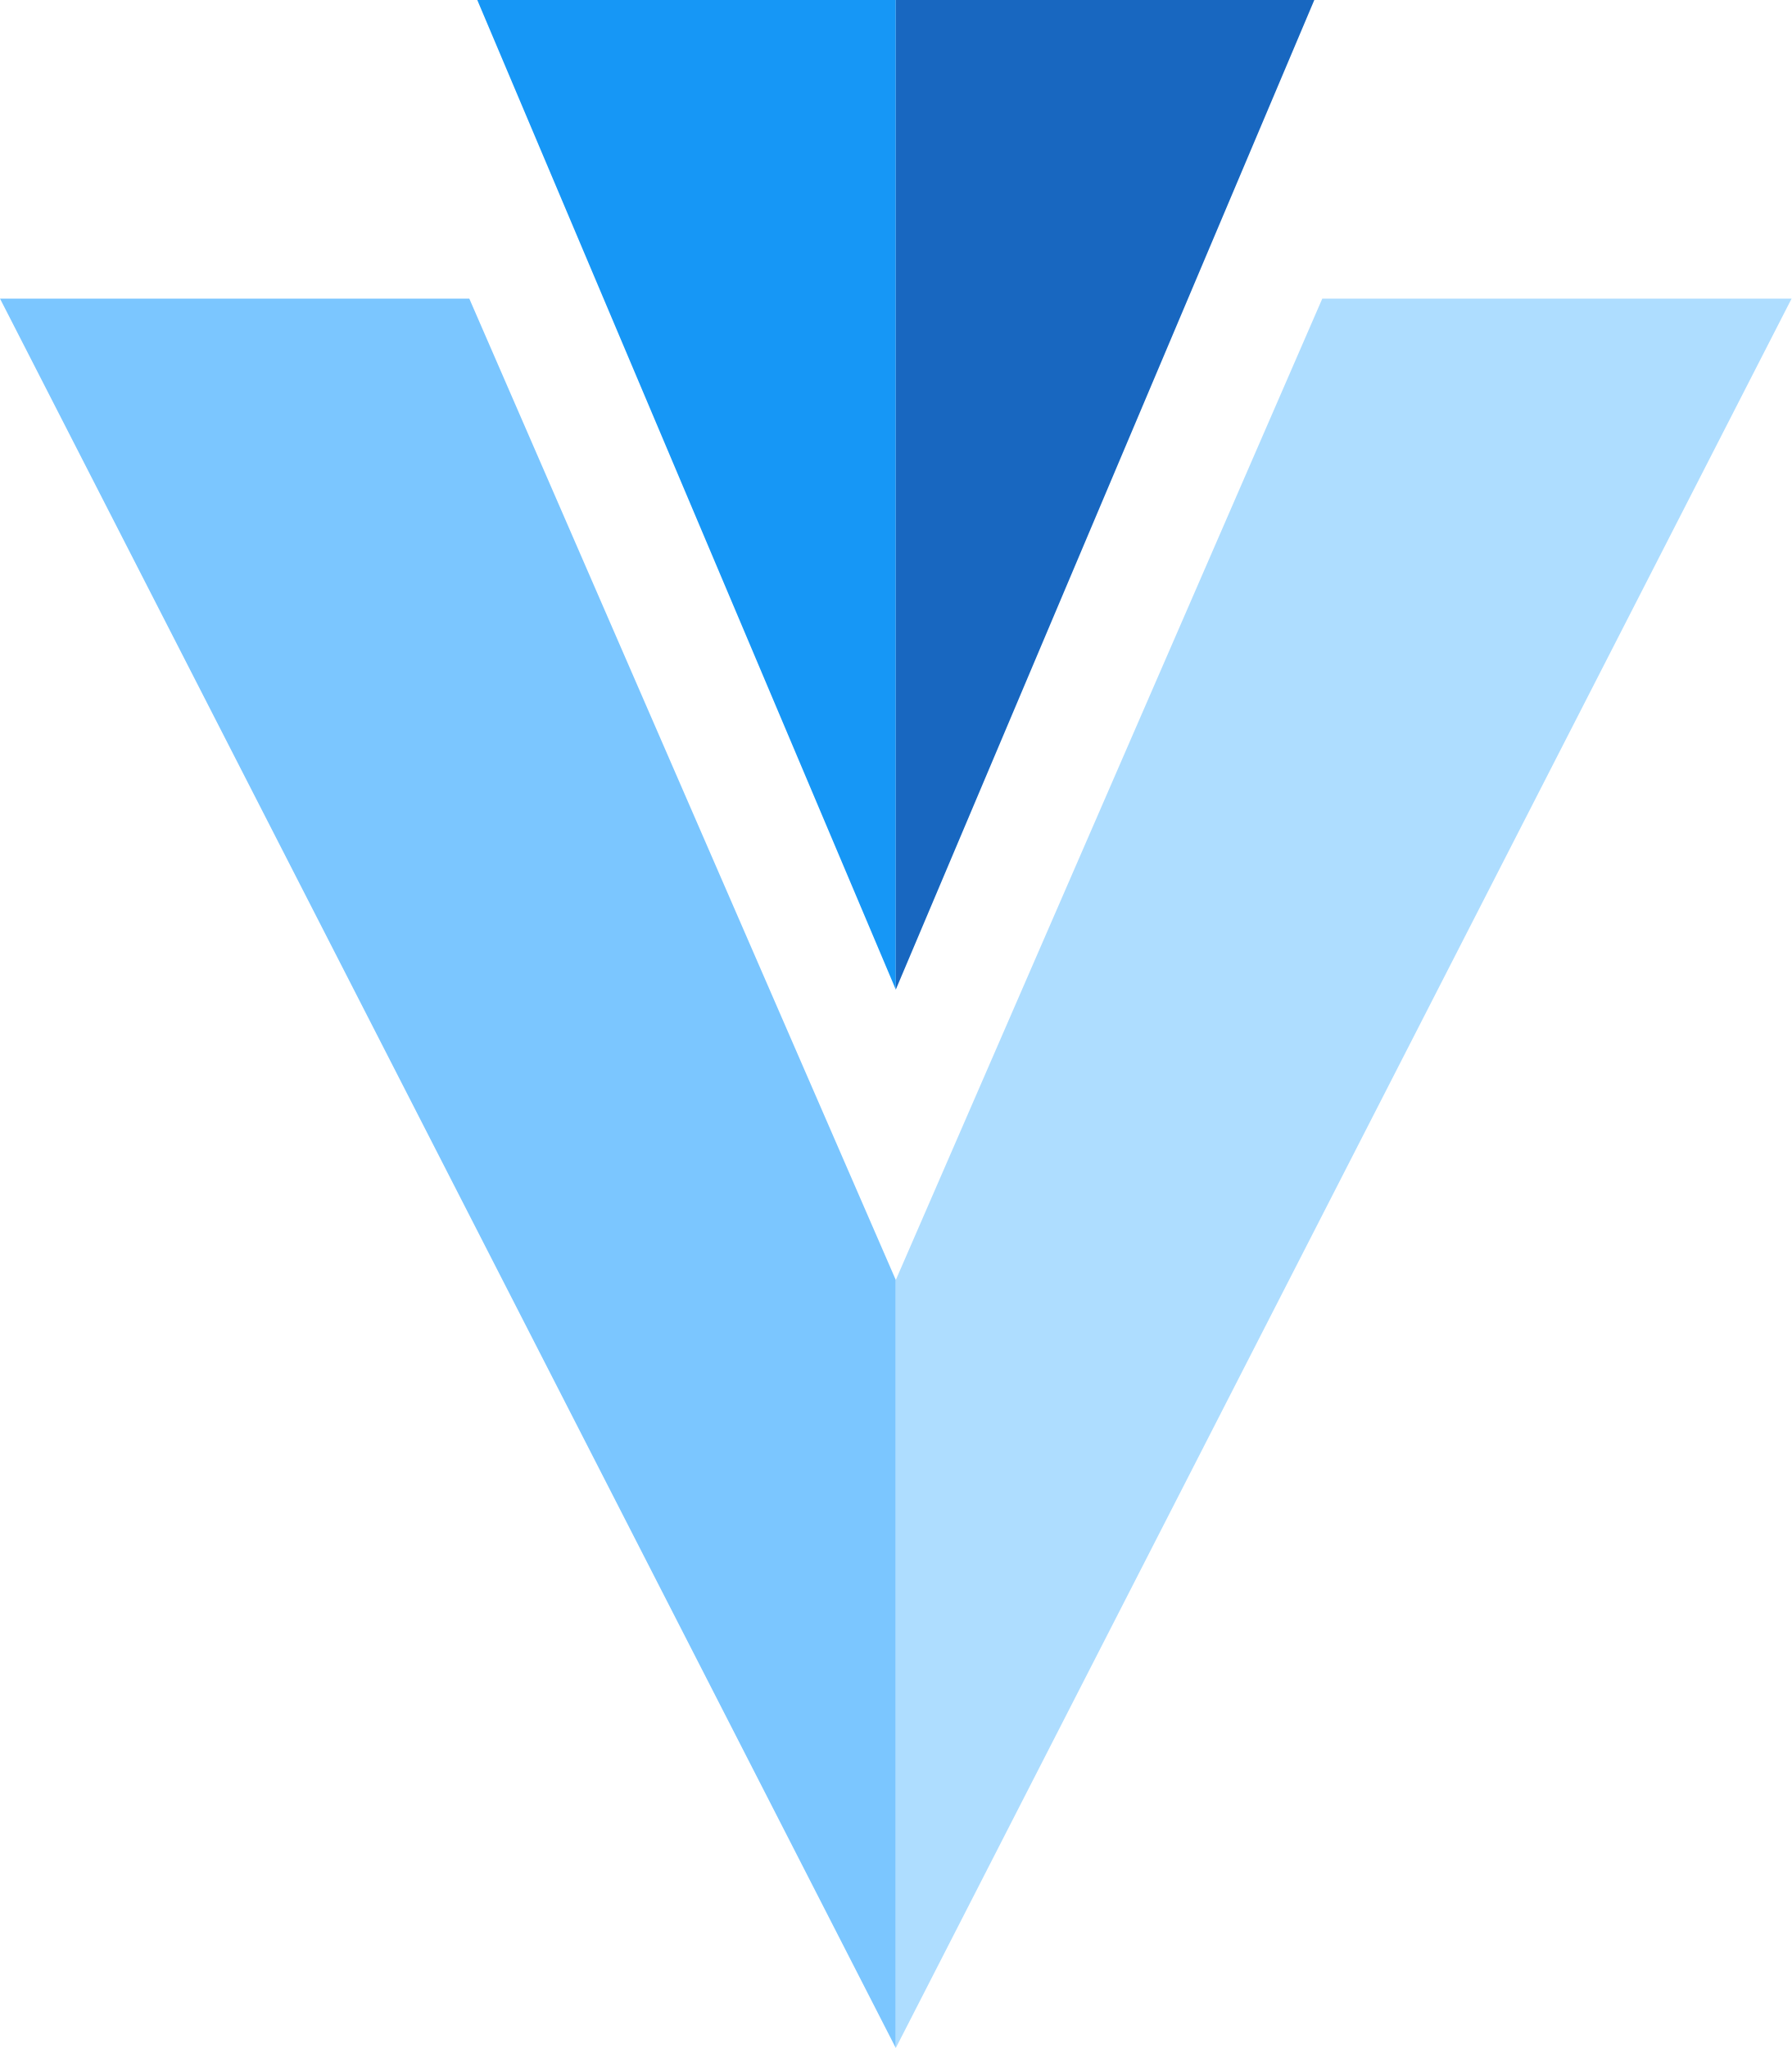
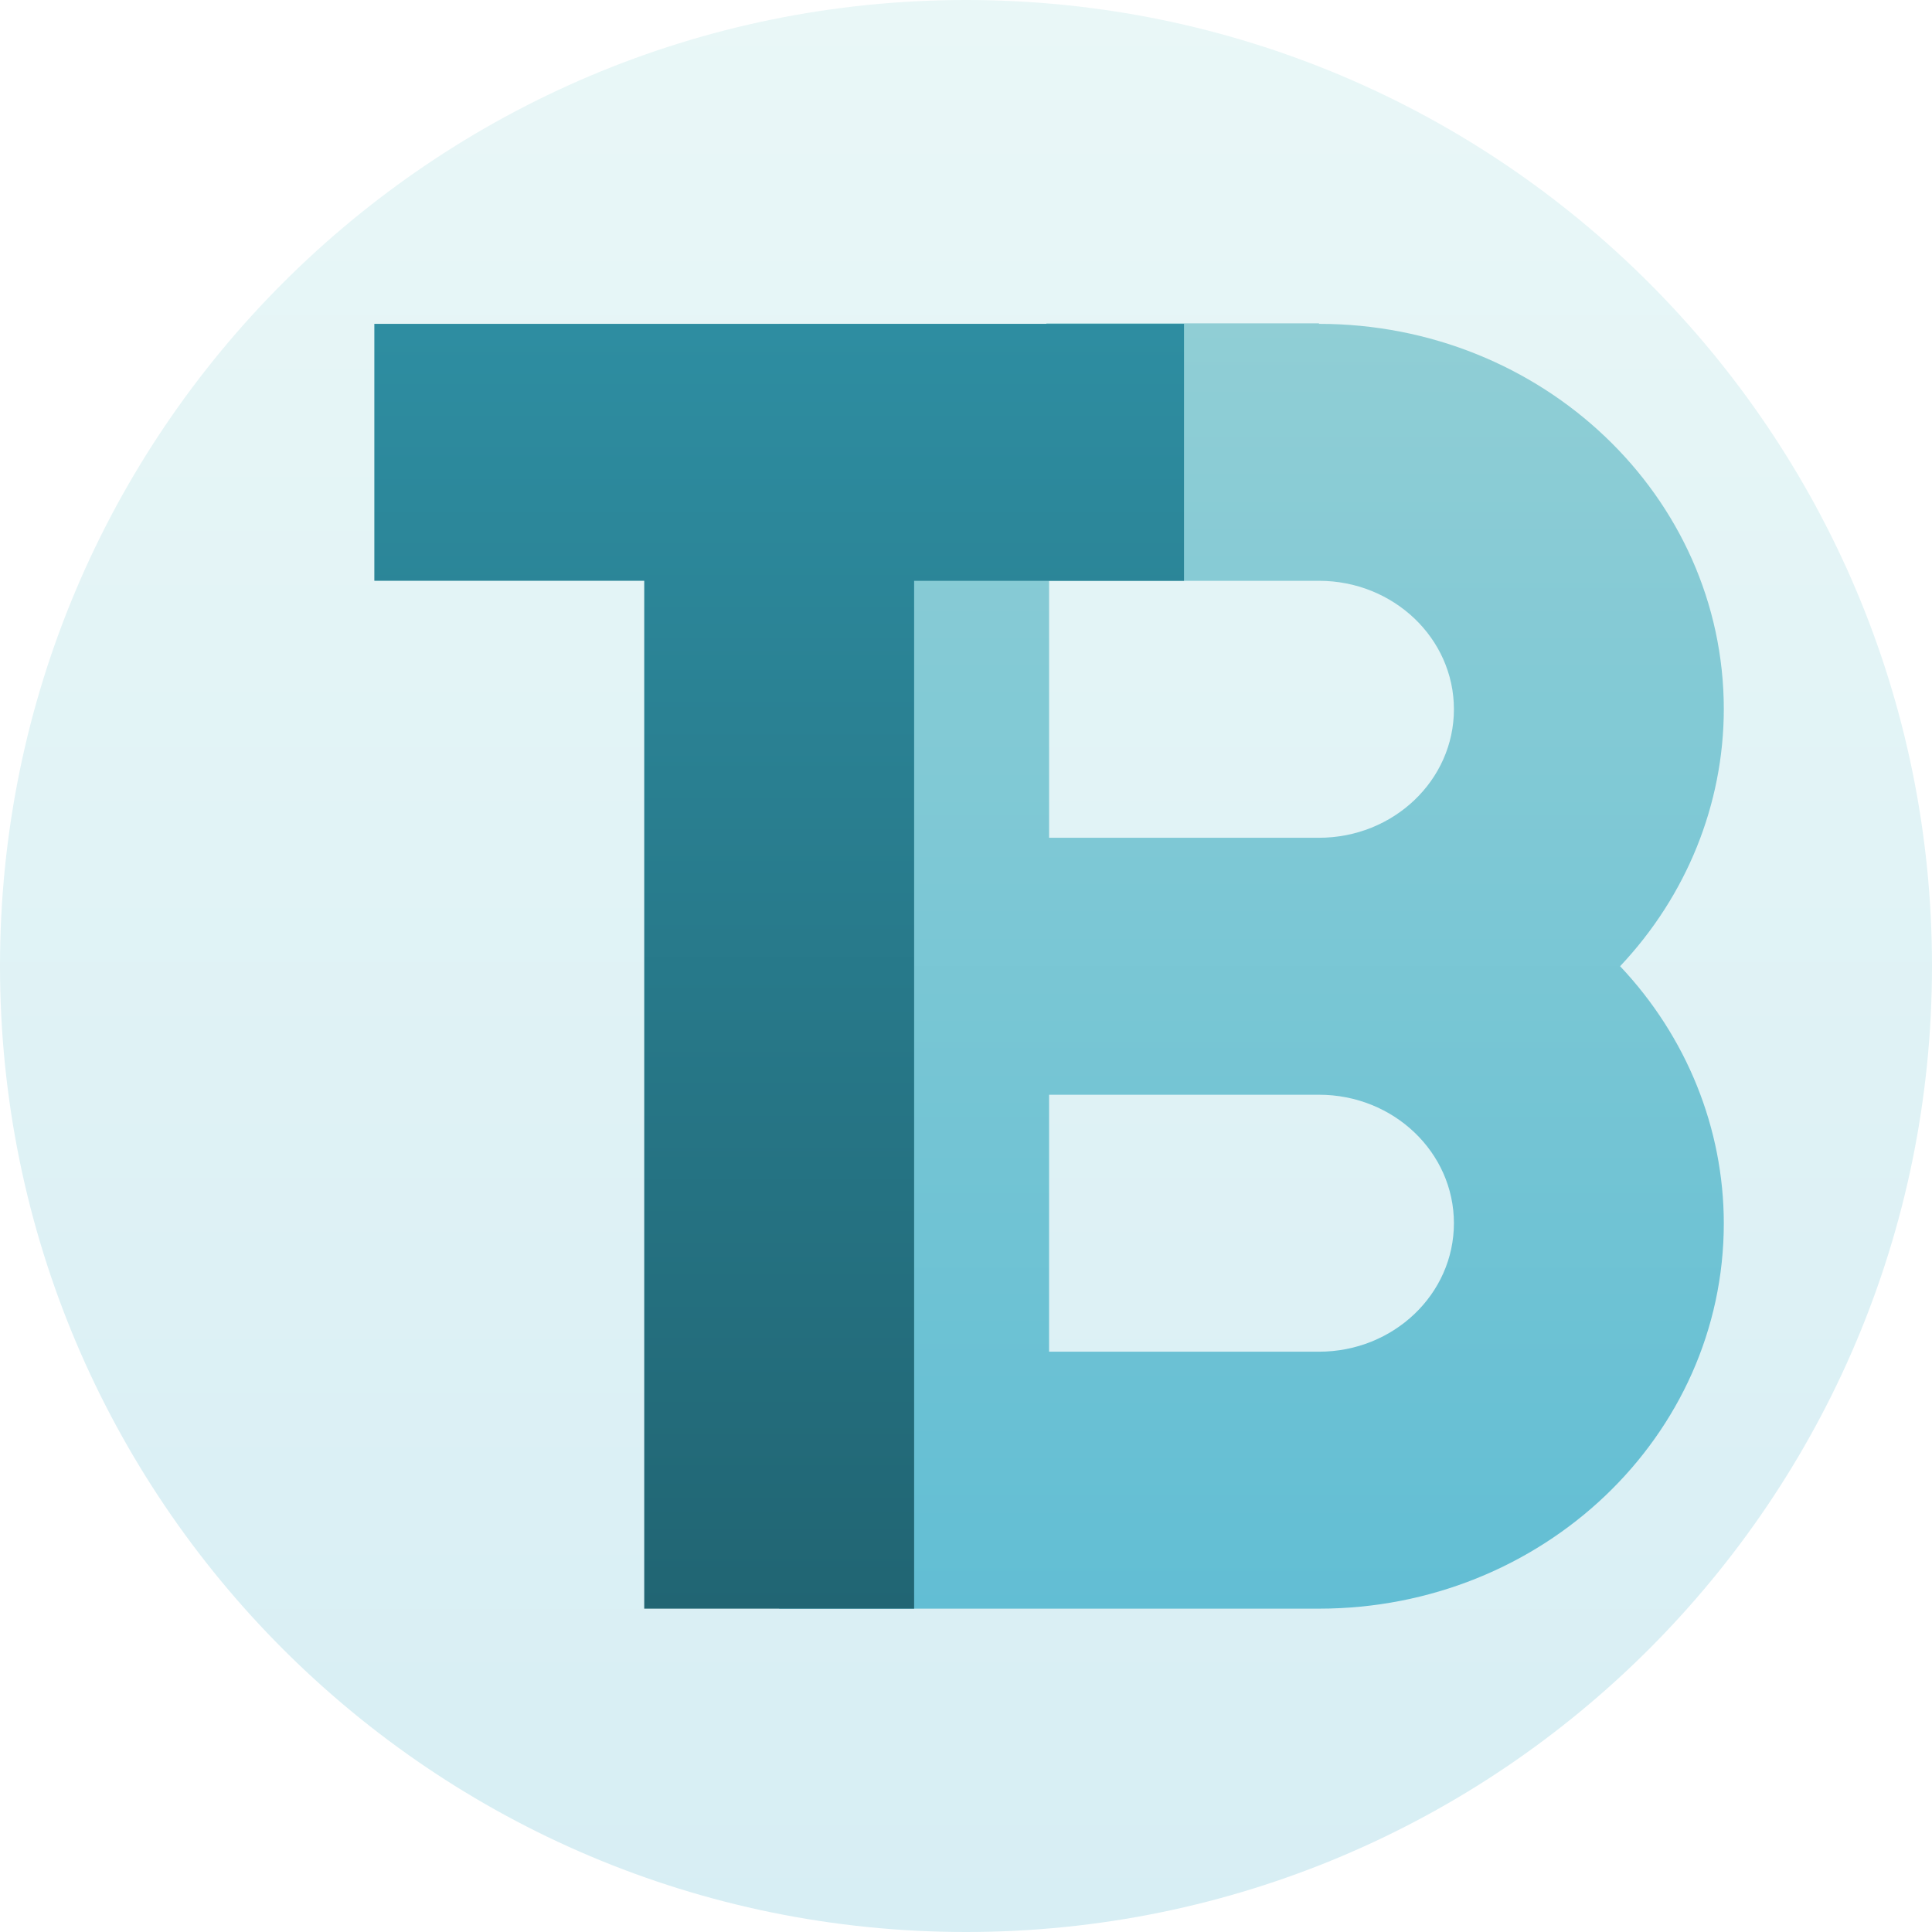
- <svg xmlns="http://www.w3.org/2000/svg" id="Layer_1" data-name="Layer 1" viewBox="0 0 87.5 100">
-   <defs>
-     <style>.cls-1{fill:#1697f6;}.cls-2{fill:#7bc6ff;}.cls-3{fill:#1867c0;}.cls-4{fill:#aeddff;}</style>
+ <svg xmlns="http://www.w3.org/2000/svg" xmlns:xlink="http://www.w3.org/1999/xlink" width="4000" height="4000" viewBox="0 0 1058.333 1058.333" version="1.1" id="svg8">
+   <defs id="defs2">
+     <linearGradient id="linearGradient5363">
+       <stop style="stop-color:#d7eef4;stop-opacity:1;" offset="0" id="stop5359" />
+       <stop style="stop-color:#e9f7f7;stop-opacity:1" offset="1" id="stop5361" />
+     </linearGradient>
+     <linearGradient id="linearGradient5339">
+       <stop style="stop-color:#5fbcd3;stop-opacity:1;" offset="0" id="stop5335" />
+       <stop style="stop-color:#8ecdd4;stop-opacity:1" offset="1" id="stop5337" />
+     </linearGradient>
+     <linearGradient id="linearGradient5331">
+       <stop style="stop-color:#216573;stop-opacity:1;" offset="0" id="stop5327" />
+       <stop style="stop-color:#2e8ea2;stop-opacity:1" offset="1" id="stop5329" />
+     </linearGradient>
+     <filter style="color-interpolation-filters:sRGB" id="filter8819">
+       <feFlood flood-opacity="0.498" flood-color="rgb(0,0,0)" result="flood" id="feFlood8809" />
+       <feComposite in="flood" in2="SourceGraphic" operator="in" result="composite1" id="feComposite8811" />
+       <feGaussianBlur in="composite1" stdDeviation="2.5" result="blur" id="feGaussianBlur8813" />
+       <feOffset dx="-6" dy="6" result="offset" id="feOffset8815" />
+       <feComposite in="SourceGraphic" in2="offset" operator="over" result="composite2" id="feComposite8817" />
+     </filter>
+     <filter style="color-interpolation-filters:sRGB" id="filter8831">
+       <feFlood flood-opacity="0.498" flood-color="rgb(0,0,0)" result="flood" id="feFlood8821" />
+       <feComposite in="flood" in2="SourceGraphic" operator="in" result="composite1" id="feComposite8823" />
+       <feGaussianBlur in="composite1" stdDeviation="2.5" result="blur" id="feGaussianBlur8825" />
+       <feOffset dx="-6" dy="6" result="offset" id="feOffset8827" />
+       <feComposite in="SourceGraphic" in2="offset" operator="over" result="composite2" id="feComposite8829" />
+     </filter>
+     <filter style="color-interpolation-filters:sRGB" id="filter8870">
+       <feFlood flood-opacity="0.498" flood-color="rgb(0,0,0)" result="flood" id="feFlood8860" />
+       <feComposite in="flood" in2="SourceGraphic" operator="in" result="composite1" id="feComposite8862" />
+       <feGaussianBlur in="composite1" stdDeviation="2.5" result="blur" id="feGaussianBlur8864" />
+       <feOffset dx="-6" dy="6" result="offset" id="feOffset8866" />
+       <feComposite in="SourceGraphic" in2="offset" operator="over" result="composite2" id="feComposite8868" />
+     </filter>
+     <filter style="color-interpolation-filters:sRGB" id="filter10134">
+       <feFlood flood-opacity="0.498" flood-color="rgb(0,0,0)" result="flood" id="feFlood10124" />
+       <feComposite in="flood" in2="SourceGraphic" operator="in" result="composite1" id="feComposite10126" />
+       <feGaussianBlur in="composite1" stdDeviation="0.5" result="blur" id="feGaussianBlur10128" />
+       <feOffset dx="-2" dy="2" result="offset" id="feOffset10130" />
+       <feComposite in="SourceGraphic" in2="offset" operator="over" result="composite2" id="feComposite10132" />
+     </filter>
+     <filter style="color-interpolation-filters:sRGB" id="filter10174">
+       <feFlood flood-opacity="0.498" flood-color="rgb(0,0,0)" result="flood" id="feFlood10164" />
+       <feComposite in="flood" in2="SourceGraphic" operator="in" result="composite1" id="feComposite10166" />
+       <feGaussianBlur in="composite1" stdDeviation="0.5" result="blur" id="feGaussianBlur10168" />
+       <feOffset dx="-2" dy="2" result="offset" id="feOffset10170" />
+       <feComposite in="SourceGraphic" in2="offset" operator="over" result="composite2" id="feComposite10172" />
+     </filter>
+     <filter style="color-interpolation-filters:sRGB" id="filter11070">
+       <feFlood flood-opacity="0.498" flood-color="rgb(0,0,0)" result="flood" id="feFlood11060" />
+       <feComposite in="flood" in2="SourceGraphic" operator="in" result="composite1" id="feComposite11062" />
+       <feGaussianBlur in="composite1" stdDeviation="0.5" result="blur" id="feGaussianBlur11064" />
+       <feOffset dx="-2" dy="2" result="offset" id="feOffset11066" />
+       <feComposite in="SourceGraphic" in2="offset" operator="over" result="composite2" id="feComposite11068" />
+     </filter>
+     <filter style="color-interpolation-filters:sRGB" id="filter11082">
+       <feFlood flood-opacity="0.498" flood-color="rgb(0,0,0)" result="flood" id="feFlood11072" />
+       <feComposite in="flood" in2="SourceGraphic" operator="in" result="composite1" id="feComposite11074" />
+       <feGaussianBlur in="composite1" stdDeviation="0.5" result="blur" id="feGaussianBlur11076" />
+       <feOffset dx="-2" dy="2" result="offset" id="feOffset11078" />
+       <feComposite in="SourceGraphic" in2="offset" operator="over" result="composite2" id="feComposite11080" />
+     </filter>
+     <filter style="color-interpolation-filters:sRGB" id="filter1652">
+       <feFlood flood-opacity="0.498" flood-color="rgb(0,0,0)" result="flood" id="feFlood1642" />
+       <feComposite in="flood" in2="SourceGraphic" operator="in" result="composite1" id="feComposite1644" />
+       <feGaussianBlur in="composite1" stdDeviation="3" result="blur" id="feGaussianBlur1646" />
+       <feOffset dx="-6" dy="6" result="offset" id="feOffset1648" />
+       <feComposite in="SourceGraphic" in2="offset" operator="over" result="composite2" id="feComposite1650" />
+     </filter>
+     <filter style="color-interpolation-filters:sRGB" id="filter2266">
+       <feFlood flood-opacity="0.553" flood-color="rgb(0,10,157)" result="flood" id="feFlood2256" />
+       <feComposite in="SourceGraphic" in2="flood" operator="in" result="composite1" id="feComposite2258" />
+       <feGaussianBlur in="composite1" stdDeviation="0" result="blur" id="feGaussianBlur2260" />
+       <feOffset dx="-2" dy="2" result="offset" id="feOffset2262" />
+       <feComposite in="SourceGraphic" in2="offset" operator="over" result="fbSourceGraphic" id="feComposite2264" />
+       <feColorMatrix result="fbSourceGraphicAlpha" in="fbSourceGraphic" values="0 0 0 -1 0 0 0 0 -1 0 0 0 0 -1 0 0 0 0 1 0" id="feColorMatrix2268" />
+       <feFlood id="feFlood2270" flood-opacity="0.553" flood-color="rgb(0,10,157)" result="flood" in="fbSourceGraphic" />
+       <feComposite in2="fbSourceGraphic" id="feComposite2272" in="flood" operator="in" result="composite1" />
+       <feGaussianBlur id="feGaussianBlur2274" in="composite1" stdDeviation="0" result="blur" />
+       <feOffset id="feOffset2276" dx="-2" dy="2" result="offset" />
+       <feComposite in2="offset" id="feComposite2278" in="fbSourceGraphic" operator="over" result="composite2" />
+     </filter>
+     <filter style="color-interpolation-filters:sRGB" id="filter2989">
+       <feFlood flood-opacity="0.392" flood-color="rgb(0,0,0)" result="flood" id="feFlood2979" />
+       <feComposite in="flood" in2="SourceGraphic" operator="in" result="composite1" id="feComposite2981" />
+       <feGaussianBlur in="composite1" stdDeviation="1" result="blur" id="feGaussianBlur2983" />
+       <feOffset dx="-2" dy="2" result="offset" id="feOffset2985" />
+       <feComposite in="SourceGraphic" in2="offset" operator="over" result="composite2" id="feComposite2987" />
+     </filter>
+     <filter style="color-interpolation-filters:sRGB;" id="filter3160">
+       <feFlood flood-opacity="0.549" flood-color="rgb(0,0,0)" result="flood" id="feFlood3150" />
+       <feComposite in="flood" in2="SourceGraphic" operator="in" result="composite1" id="feComposite3152" />
+       <feGaussianBlur in="composite1" stdDeviation="1" result="blur" id="feGaussianBlur3154" />
+       <feOffset dx="-2" dy="2" result="offset" id="feOffset3156" />
+       <feComposite in="SourceGraphic" in2="offset" operator="over" result="composite2" id="feComposite3158" />
+     </filter>
+     <filter style="color-interpolation-filters:sRGB;" id="filter3435">
+       <feFlood flood-opacity="0.549" flood-color="rgb(0,0,0)" result="flood" id="feFlood3425" />
+       <feComposite in="flood" in2="SourceGraphic" operator="in" result="composite1" id="feComposite3427" />
+       <feGaussianBlur in="composite1" stdDeviation="1" result="blur" id="feGaussianBlur3429" />
+       <feOffset dx="-2" dy="2" result="offset" id="feOffset3431" />
+       <feComposite in="SourceGraphic" in2="offset" operator="over" result="composite2" id="feComposite3433" />
+     </filter>
+     <filter style="color-interpolation-filters:sRGB;" id="filter4154">
+       <feFlood flood-opacity="0.549" flood-color="rgb(0,0,0)" result="flood" id="feFlood4144" />
+       <feComposite in="flood" in2="SourceGraphic" operator="in" result="composite1" id="feComposite4146" />
+       <feGaussianBlur in="composite1" stdDeviation="1" result="blur" id="feGaussianBlur4148" />
+       <feOffset dx="-2" dy="2" result="offset" id="feOffset4150" />
+       <feComposite in="SourceGraphic" in2="offset" operator="over" result="composite2" id="feComposite4152" />
+     </filter>
+     <filter style="color-interpolation-filters:sRGB;" id="filter4166">
+       <feFlood flood-opacity="0.549" flood-color="rgb(0,0,0)" result="flood" id="feFlood4156" />
+       <feComposite in="flood" in2="SourceGraphic" operator="in" result="composite1" id="feComposite4158" />
+       <feGaussianBlur in="composite1" stdDeviation="1" result="blur" id="feGaussianBlur4160" />
+       <feOffset dx="-2" dy="2" result="offset" id="feOffset4162" />
+       <feComposite in="SourceGraphic" in2="offset" operator="over" result="composite2" id="feComposite4164" />
+     </filter>
+     <filter style="color-interpolation-filters:sRGB;" id="filter2040">
+       <feFlood flood-opacity="0.498" flood-color="rgb(0,0,0)" result="flood" id="feFlood2030" />
+       <feComposite in="flood" in2="SourceGraphic" operator="in" result="composite1" id="feComposite2032" />
+       <feGaussianBlur in="composite1" stdDeviation="1" result="blur" id="feGaussianBlur2034" />
+       <feOffset dx="-2" dy="2" result="offset" id="feOffset2036" />
+       <feComposite in="SourceGraphic" in2="offset" operator="over" result="composite2" id="feComposite2038" />
+     </filter>
+     <filter style="color-interpolation-filters:sRGB;" id="filter2076">
+       <feFlood flood-opacity="0.498" flood-color="rgb(0,0,0)" result="flood" id="feFlood2066" />
+       <feComposite in="flood" in2="SourceGraphic" operator="in" result="composite1" id="feComposite2068" />
+       <feGaussianBlur in="composite1" stdDeviation="1" result="blur" id="feGaussianBlur2070" />
+       <feOffset dx="-2" dy="2" result="offset" id="feOffset2072" />
+       <feComposite in="SourceGraphic" in2="offset" operator="over" result="composite2" id="feComposite2074" />
+     </filter>
+     <filter style="color-interpolation-filters:sRGB;" id="filter2205">
+       <feFlood flood-opacity="0.498" flood-color="rgb(0,0,0)" result="flood" id="feFlood2195" />
+       <feComposite in="flood" in2="SourceGraphic" operator="out" result="composite1" id="feComposite2197" />
+       <feGaussianBlur in="composite1" stdDeviation="1" result="blur" id="feGaussianBlur2199" />
+       <feOffset dx="-2" dy="2" result="offset" id="feOffset2201" />
+       <feComposite in="offset" in2="SourceGraphic" operator="atop" result="composite2" id="feComposite2203" />
+     </filter>
+     <filter style="color-interpolation-filters:sRGB;" id="filter2217">
+       <feFlood flood-opacity="0.498" flood-color="rgb(0,0,0)" result="flood" id="feFlood2207" />
+       <feComposite in="flood" in2="SourceGraphic" operator="out" result="composite1" id="feComposite2209" />
+       <feGaussianBlur in="composite1" stdDeviation="1" result="blur" id="feGaussianBlur2211" />
+       <feOffset dx="-2" dy="2" result="offset" id="feOffset2213" />
+       <feComposite in="offset" in2="SourceGraphic" operator="atop" result="composite2" id="feComposite2215" />
+     </filter>
+     <filter style="color-interpolation-filters:sRGB;" id="filter2229">
+       <feFlood flood-opacity="0.498" flood-color="rgb(0,0,0)" result="flood" id="feFlood2219" />
+       <feComposite in="flood" in2="SourceGraphic" operator="out" result="composite1" id="feComposite2221" />
+       <feGaussianBlur in="composite1" stdDeviation="1" result="blur" id="feGaussianBlur2223" />
+       <feOffset dx="-2" dy="2" result="offset" id="feOffset2225" />
+       <feComposite in="offset" in2="SourceGraphic" operator="atop" result="composite2" id="feComposite2227" />
+     </filter>
+     <filter style="color-interpolation-filters:sRGB;" id="filter2278">
+       <feFlood flood-opacity="0.498" flood-color="rgb(0,0,0)" result="flood" id="feFlood2268" />
+       <feComposite in="flood" in2="SourceGraphic" operator="out" result="composite1" id="feComposite2270" />
+       <feGaussianBlur in="composite1" stdDeviation="1" result="blur" id="feGaussianBlur2272" />
+       <feOffset dx="-2" dy="2" result="offset" id="feOffset2274" />
+       <feComposite in="offset" in2="SourceGraphic" operator="atop" result="composite2" id="feComposite2276" />
+     </filter>
+     <filter style="color-interpolation-filters:sRGB;" id="filter3998">
+       <feFlood flood-opacity="0.498" flood-color="rgb(0,0,0)" result="flood" id="feFlood3988" />
+       <feComposite in="flood" in2="SourceGraphic" operator="out" result="composite1" id="feComposite3990" />
+       <feGaussianBlur in="composite1" stdDeviation="0.5" result="blur" id="feGaussianBlur3992" />
+       <feOffset dx="-0.1" dy="0.1" result="offset" id="feOffset3994" />
+       <feComposite in="offset" in2="SourceGraphic" operator="atop" result="composite2" id="feComposite3996" />
+     </filter>
+     <filter style="color-interpolation-filters:sRGB;" id="filter4010">
+       <feFlood flood-opacity="0.498" flood-color="rgb(0,0,0)" result="flood" id="feFlood4000" />
+       <feComposite in="flood" in2="SourceGraphic" operator="out" result="composite1" id="feComposite4002" />
+       <feGaussianBlur in="composite1" stdDeviation="0.5" result="blur" id="feGaussianBlur4004" />
+       <feOffset dx="-0.1" dy="0.1" result="offset" id="feOffset4006" />
+       <feComposite in="offset" in2="SourceGraphic" operator="atop" result="composite2" id="feComposite4008" />
+     </filter>
+     <linearGradient xlink:href="#linearGradient5331" id="linearGradient5333" x1="1568.77" y1="3441.723" x2="1568.77" y2="741.652" gradientUnits="userSpaceOnUse" gradientTransform="matrix(0.2645833,0,0,0.2645833,-32.80835,-761.3333)" />
+     <linearGradient xlink:href="#linearGradient5339" id="linearGradient5341" x1="710.759" y1="149.286" x2="710.759" y2="-554.628" gradientUnits="userSpaceOnUse" gradientTransform="translate(-32.80835)" />
+     <linearGradient xlink:href="#linearGradient5363" id="linearGradient5365" x1="540.312" y1="297" x2="540.312" y2="-765.664" gradientUnits="userSpaceOnUse" />
  </defs>
-   <polyline class="cls-1" points="43.75 0 23.31 0 43.75 48.32" />
-   <polygon class="cls-2" points="43.75 62.5 43.75 100 0 14.58 22.92 14.58 43.75 62.5" />
-   <polyline class="cls-3" points="43.75 0 64.19 0 43.75 48.32" />
-   <polygon class="cls-4" points="64.58 14.58 87.5 14.58 43.75 100 43.75 62.5 64.58 14.58" />
+   <g id="layer1" transform="translate(0,761.3333)" />
+   <g id="layer3" transform="translate(0,761.3333)">
+     <ellipse ry="529.167" rx="529.167" cy="-232.167" cx="529.167" id="ellipse4012" style="fill:url(#linearGradient5365);stroke-width:4.954;fill-opacity:1" />
+   </g>
+   <g id="layer2" style="display:inline" transform="translate(0,761.3333)">
+     <g id="g979" transform="translate(44.57315,-29.40913)">
+       <path id="path4014" d="m 528.625,-554.804 v 0.28 H 382.262 V 149.289 h 147.845 v 0 h 147.844 v -0.003 a 221.767,211.144 0 0 0 0.003,0 221.767,211.144 0 0 0 221.761,-211.138 221.767,211.144 0 0 0 -56.809,-140.786 221.767,211.144 0 0 0 56.809,-140.744 221.767,211.144 0 0 0 -221.766,-211.138 v -0.283 z m 1.482,141.044 H 677.946 a 73.922,70.381 0 0 1 73.926,70.377 73.922,70.381 0 0 1 -73.926,70.384 H 530.106 Z m 147.841,281.523 h 0.006 A 73.922,70.381 0 0 1 751.871,-61.853 73.922,70.381 0 0 1 677.953,8.525 H 530.107 V -132.235 h 147.841 z" style="opacity:0.97;fill:url(#linearGradient5341);fill-opacity:1;stroke-width:3.707" />
+       <path id="rect4030" d="m 308.333,-554.524 v 5.1e-4 H 160.489 v 140.763 H 308.333 V 149.289 H 456.178 V -413.76 H 604.023 V -554.523 H 456.178 v -5.1e-4 z" style="fill:url(#linearGradient5333);fill-opacity:1;stroke-width:3.563" />
+     </g>
+   </g>
+   <g id="layer4" transform="translate(0,761.3333)" />
</svg>
